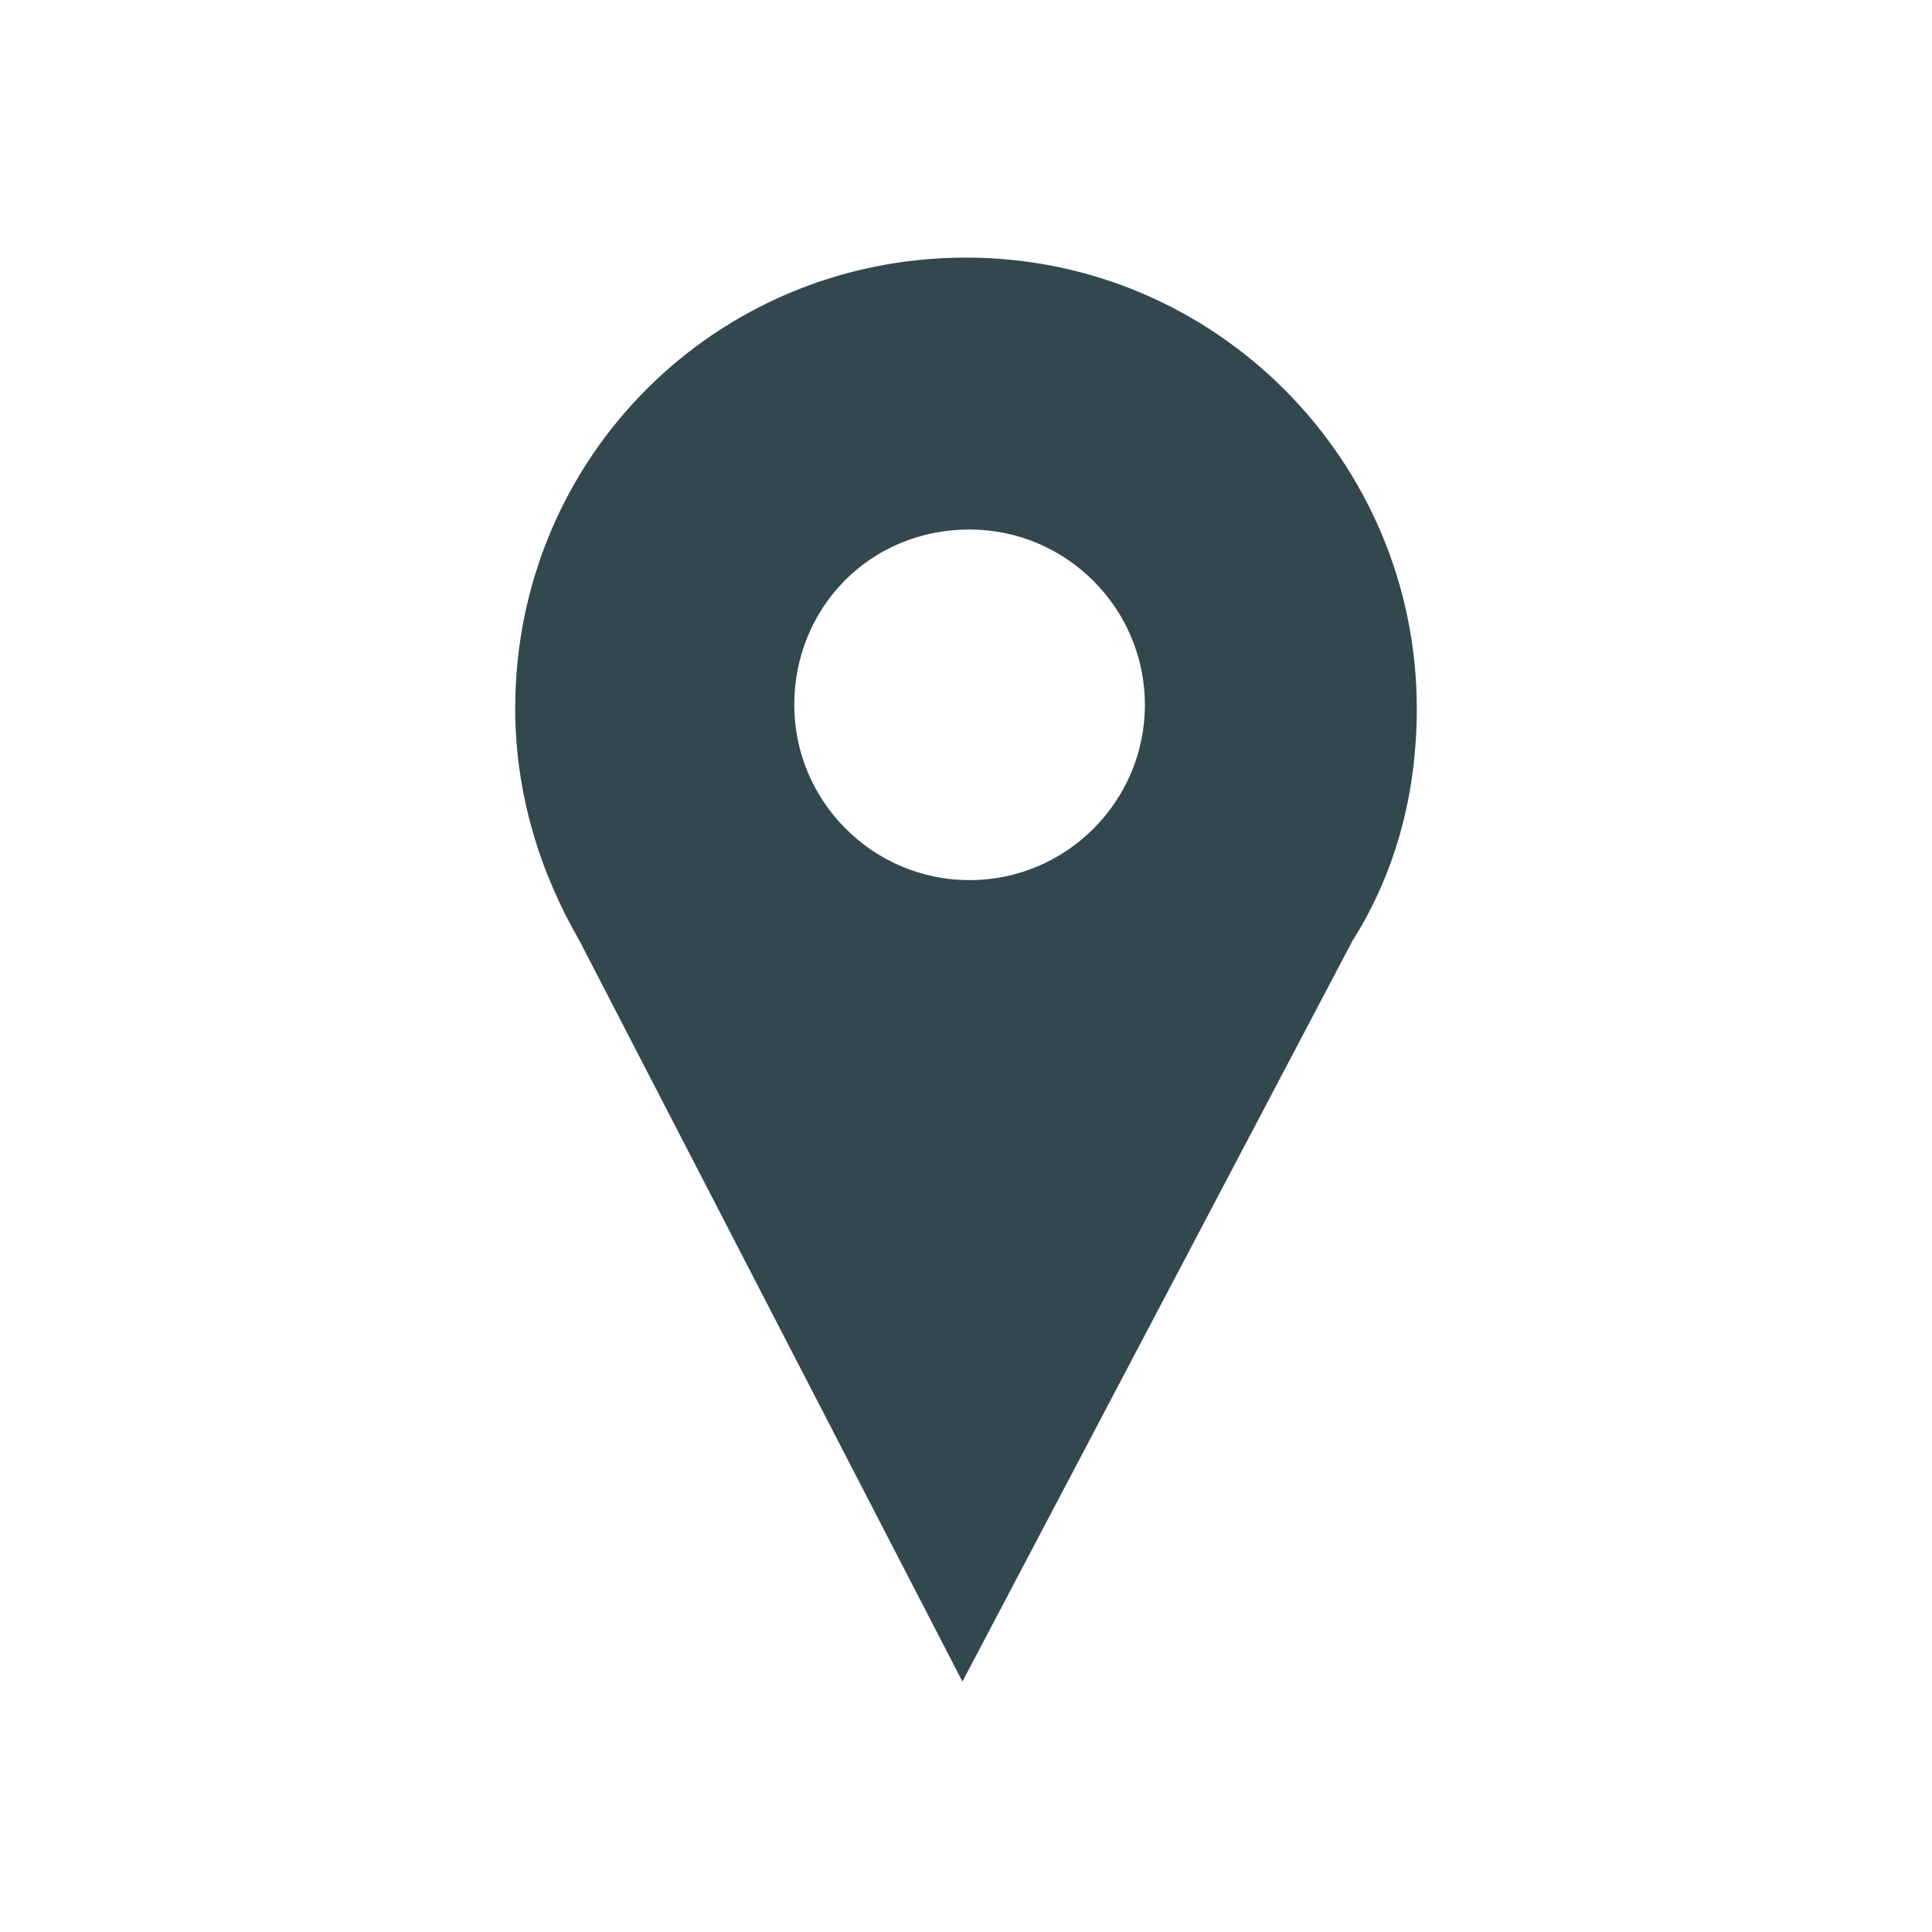
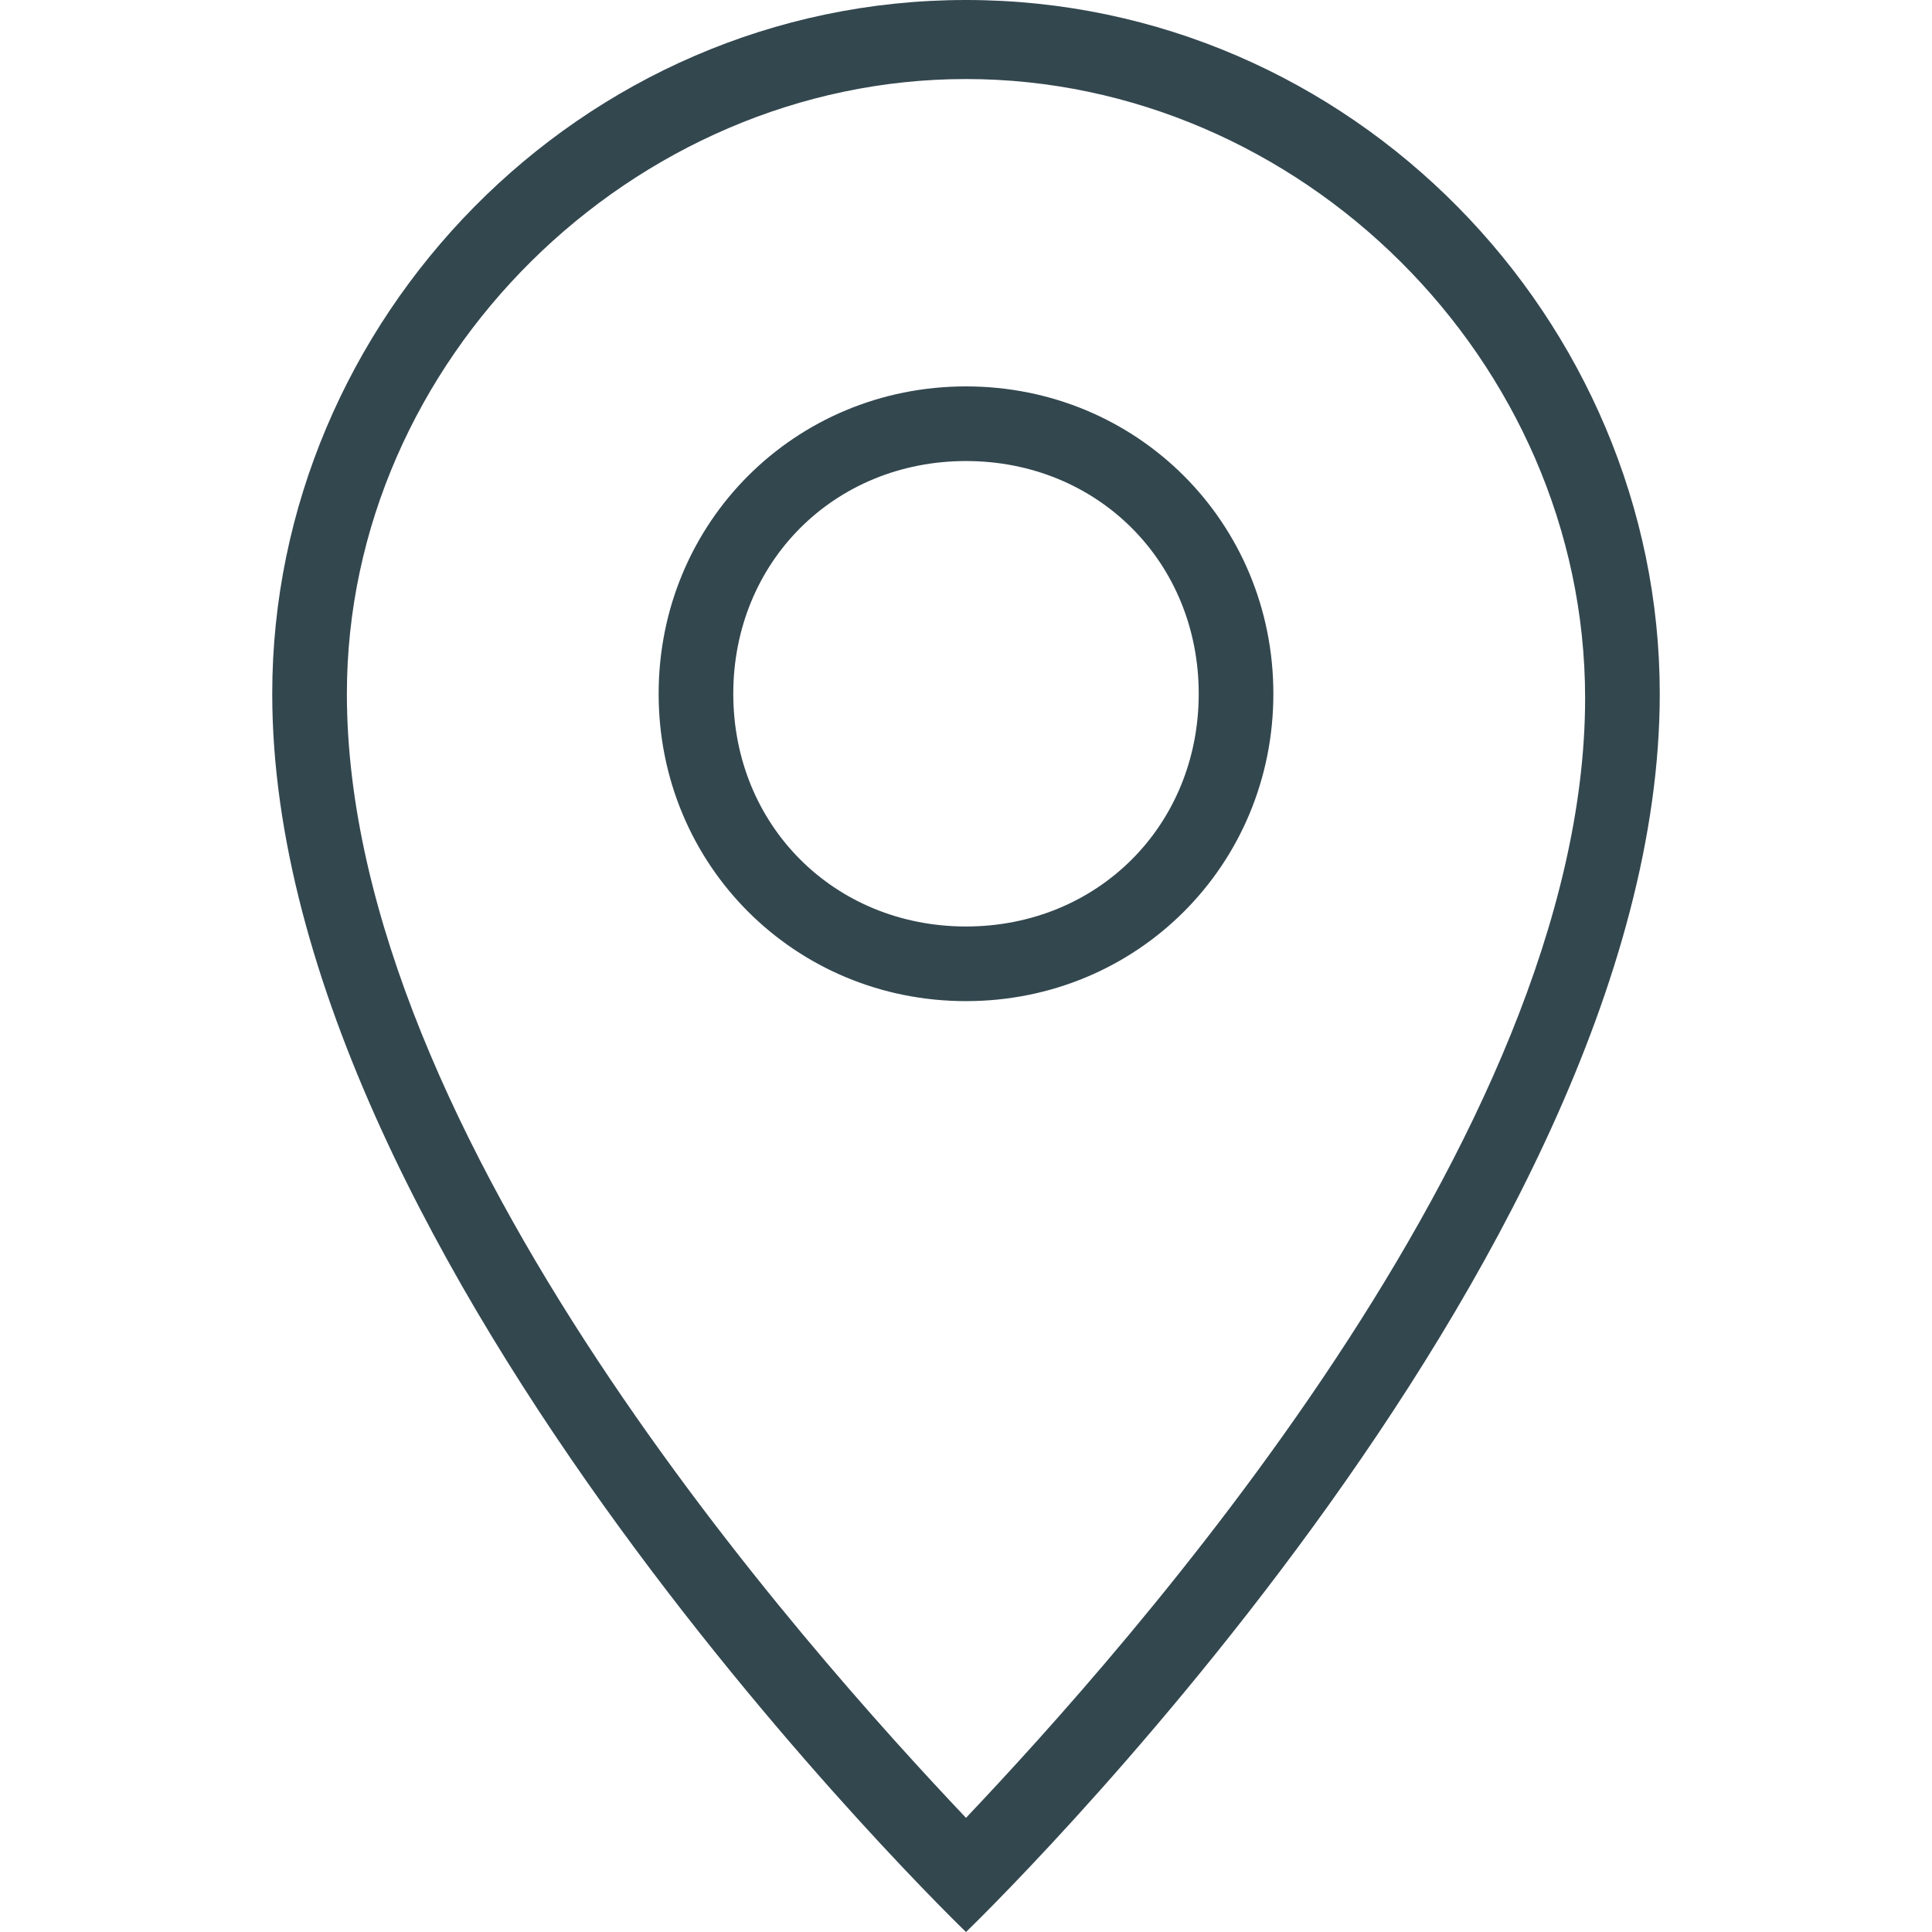
- <svg xmlns="http://www.w3.org/2000/svg" version="1.1" id="Слой_1" x="0px" y="0px" viewBox="0 0 54 54" style="enable-background:new 0 0 54 54;" xml:space="preserve">
+ <svg xmlns="http://www.w3.org/2000/svg" version="1.1" id="Слой_1" x="0px" y="0px" viewBox="0 0 44 44" style="enable-background:new 0 0 44 44;" xml:space="preserve">
  <style type="text/css">
- 	.st0{fill:none;}
- 	.st1{fill:#33474F;}
+ 	.st0{fill:#33474F;}
</style>
-   <g>
-     <path class="st0" d="M0,0h54v54H0V0z" />
-     <path class="st1" d="M37.8,26.3c1.2-1.9,1.8-4.1,1.8-6.5c0-6.9-5.6-12.6-12.6-12.6s-12.6,5.6-12.6,12.6c0,2.4,0.7,4.6,1.8,6.5   l10.7,20.7L37.8,26.3z M27.1,14.8c2.7,0,4.9,2.2,4.9,4.9s-2.2,4.9-4.9,4.9s-4.9-2.2-4.9-4.9S24.3,14.8,27.1,14.8z" />
-   </g>
+   <path class="st0" d="M22,8.8c-3.9,0-7,3.1-7,7s3.1,7,7,7s7-3.1,7-7S25.9,8.8,22,8.8z M22,21.1c-3,0-5.3-2.3-5.3-5.3  c0-3,2.3-5.3,5.3-5.3c3,0,5.3,2.3,5.3,5.3C27.3,18.8,25,21.1,22,21.1z M22,0C13.2,0,6.2,7.3,6.2,15.8C6.2,28.8,22,44,22,44  s15.8-15.2,15.8-28.2C37.8,7.3,30.8,0,22,0z M22,41.4C18.4,37.6,7.9,25.9,7.9,15.8C7.9,8.2,14.4,1.8,22,1.8s14.1,6.4,14.1,14.1  C36.1,25.9,25.6,37.6,22,41.4z" />
</svg>
